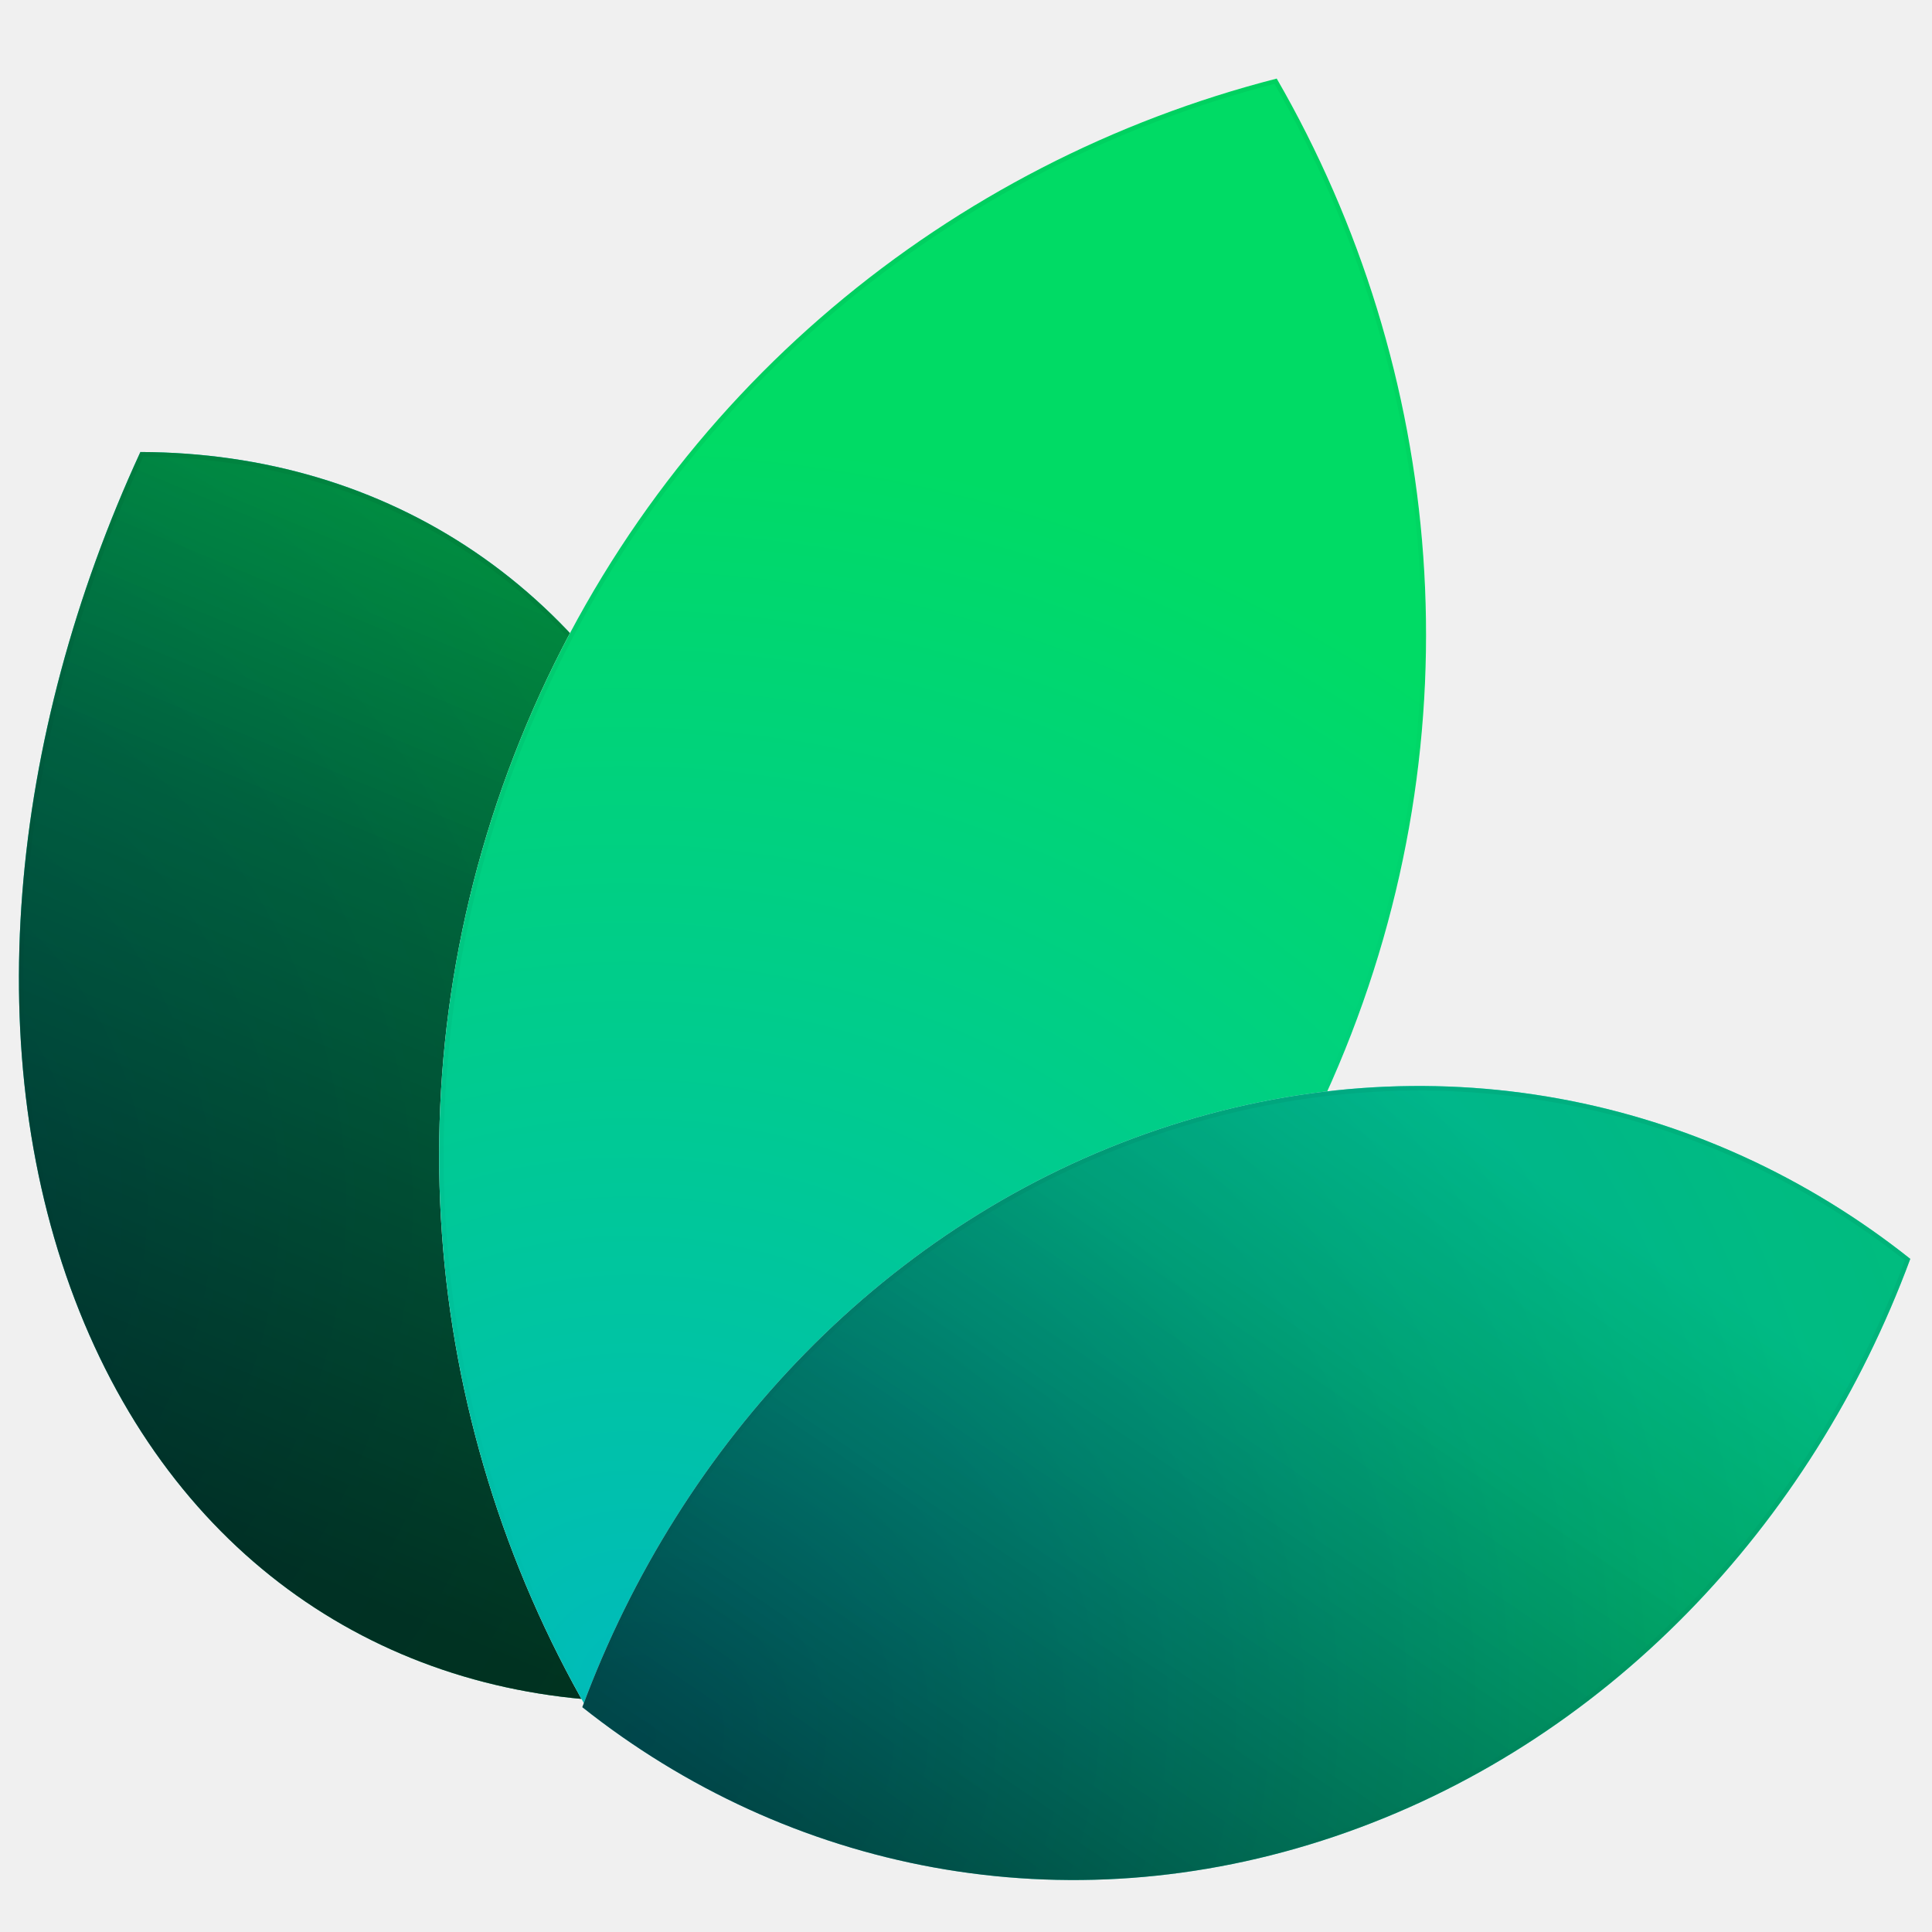
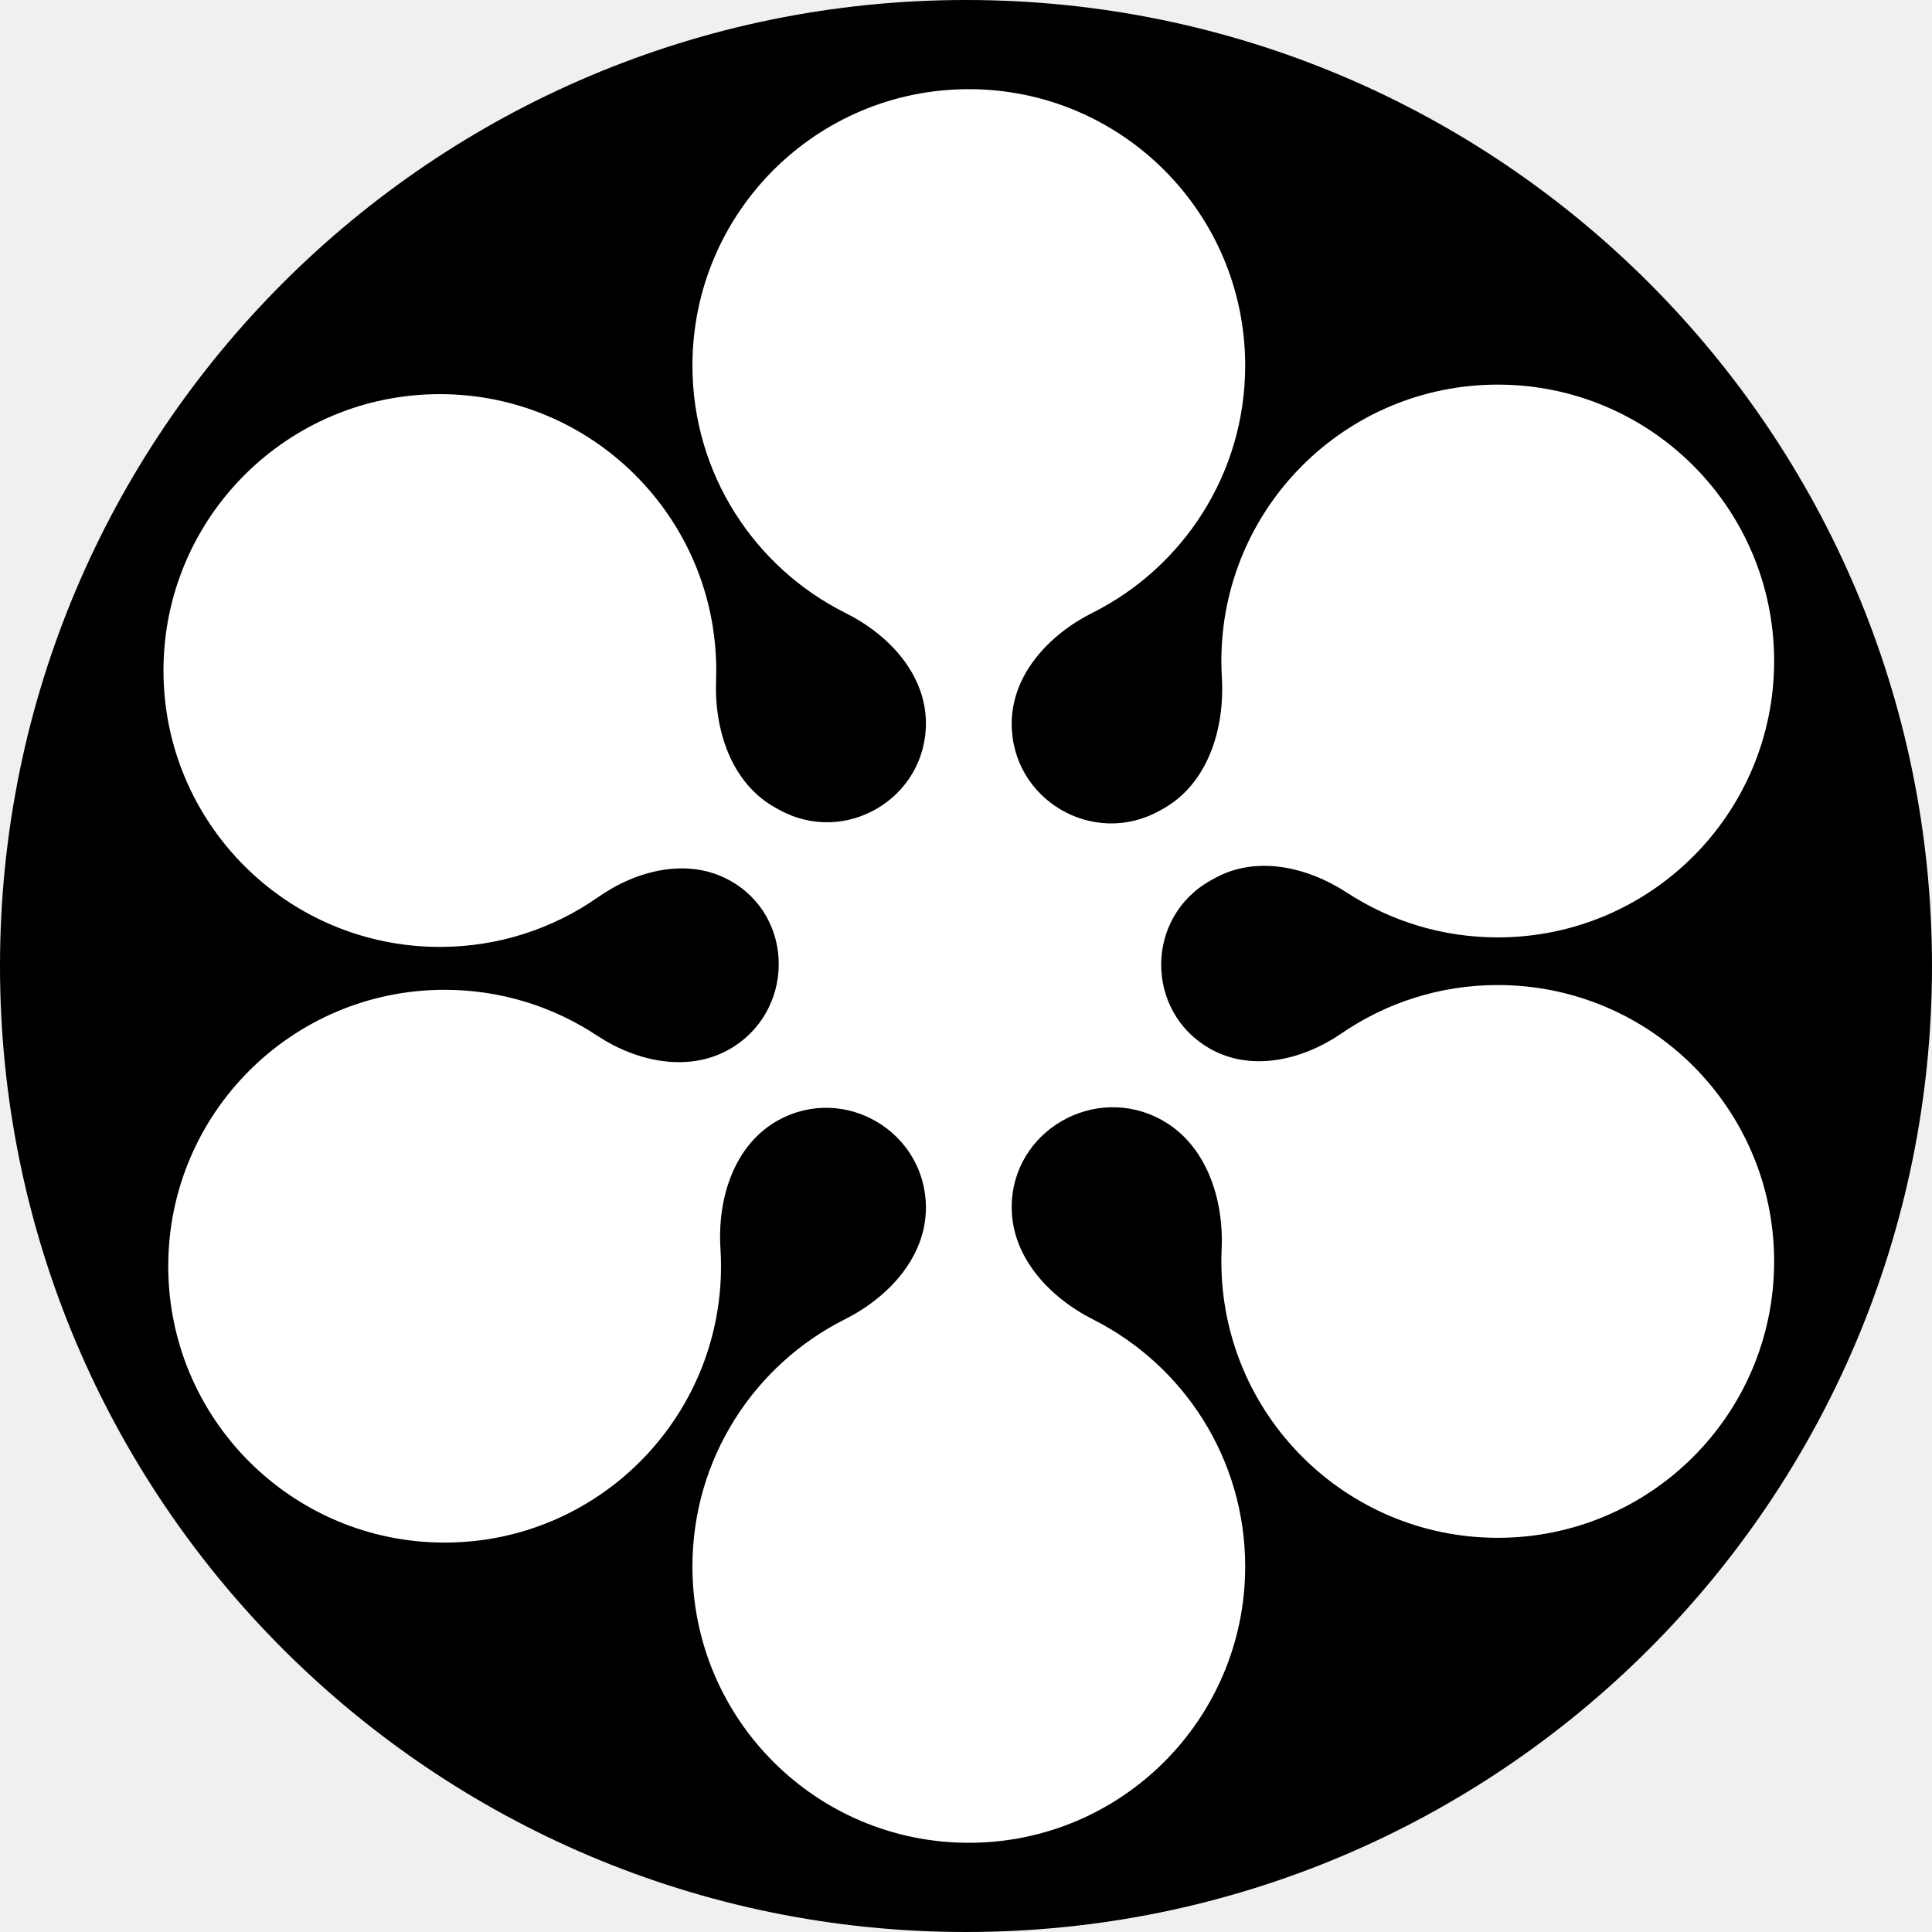
- <svg xmlns="http://www.w3.org/2000/svg" width="24" height="24" viewBox="0 0 24 24" fill="none">
-   <path d="M7.953 21.139C4.896 21.13 2.255 19.458 0.987 16.29C-0.28 13.121 0.109 9.163 1.744 5.615C4.801 5.624 7.442 7.296 8.71 10.465C9.977 13.633 9.588 17.591 7.953 21.139Z" fill="white" />
-   <path d="M7.953 21.139C4.896 21.13 2.255 19.458 0.987 16.29C-0.28 13.121 0.109 9.163 1.744 5.615C4.801 5.624 7.442 7.296 8.71 10.465C9.977 13.633 9.588 17.591 7.953 21.139Z" fill="url(#paint0_radial_101_2703)" />
-   <path d="M7.953 21.139C4.896 21.13 2.255 19.458 0.987 16.29C-0.28 13.121 0.109 9.163 1.744 5.615C4.801 5.624 7.442 7.296 8.71 10.465C9.977 13.633 9.588 17.591 7.953 21.139Z" fill="black" fill-opacity="0.5" style="mix-blend-mode:hard-light" />
-   <path d="M7.953 21.139C4.896 21.13 2.255 19.458 0.987 16.29C-0.28 13.121 0.109 9.163 1.744 5.615C4.801 5.624 7.442 7.296 8.71 10.465C9.977 13.633 9.588 17.591 7.953 21.139Z" fill="url(#paint1_linear_101_2703)" fill-opacity="0.5" style="mix-blend-mode:hard-light" />
-   <path d="M8.684 10.476C9.945 13.63 9.561 17.572 7.935 21.111C4.897 21.096 2.274 19.431 1.013 16.279C-0.248 13.124 0.136 9.182 1.762 5.643C4.8 5.659 7.423 7.324 8.684 10.476Z" stroke="url(#paint2_linear_101_2703)" stroke-opacity="0.05" stroke-width="0.056" />
-   <path d="M7.31 21.257C11.354 20.221 14.884 17.375 16.628 13.236C18.373 9.097 17.945 4.587 15.86 0.976C11.816 2.012 8.287 4.858 6.542 8.998C4.797 13.137 5.225 17.646 7.31 21.257Z" fill="white" />
-   <path d="M7.31 21.257C11.354 20.221 14.884 17.375 16.628 13.236C18.373 9.097 17.945 4.587 15.86 0.976C11.816 2.012 8.287 4.858 6.542 8.998C4.797 13.137 5.225 17.646 7.31 21.257Z" fill="url(#paint3_radial_101_2703)" />
-   <path d="M16.603 13.225C14.864 17.349 11.351 20.187 7.324 21.225C5.253 17.624 4.829 13.132 6.568 9.009C8.306 4.885 11.819 2.047 15.846 1.009C17.918 4.61 18.341 9.101 16.603 13.225Z" stroke="url(#paint4_linear_101_2703)" stroke-opacity="0.05" stroke-width="0.056" />
-   <path d="M7.234 21.207C9.789 23.237 13.21 23.951 16.577 22.814C19.944 21.677 22.506 18.945 23.73 15.638C21.175 13.608 17.754 12.894 14.387 14.031C11.02 15.168 8.458 17.901 7.234 21.207Z" fill="white" />
-   <path d="M7.234 21.207C9.789 23.237 13.21 23.951 16.577 22.814C19.944 21.677 22.506 18.945 23.73 15.638C21.175 13.608 17.754 12.894 14.387 14.031C11.02 15.168 8.458 17.901 7.234 21.207Z" fill="url(#paint5_radial_101_2703)" />
-   <path d="M7.234 21.207C9.789 23.237 13.21 23.951 16.577 22.814C19.944 21.677 22.506 18.945 23.73 15.638C21.175 13.608 17.754 12.894 14.387 14.031C11.02 15.168 8.458 17.901 7.234 21.207Z" fill="black" fill-opacity="0.2" style="mix-blend-mode:hard-light" />
-   <path d="M7.234 21.207C9.789 23.237 13.21 23.951 16.577 22.814C19.944 21.677 22.506 18.945 23.73 15.638C21.175 13.608 17.754 12.894 14.387 14.031C11.02 15.168 8.458 17.901 7.234 21.207Z" fill="url(#paint6_linear_101_2703)" fill-opacity="0.5" style="mix-blend-mode:hard-light" />
-   <path d="M16.568 22.787C13.218 23.918 9.814 23.212 7.267 21.198C8.492 17.907 11.044 15.189 14.396 14.058C17.747 12.927 21.15 13.633 23.697 15.648C22.472 18.938 19.92 21.656 16.568 22.787Z" stroke="url(#paint7_linear_101_2703)" stroke-opacity="0.05" stroke-width="0.056" />
-   <defs>
-     <radialGradient id="paint0_radial_101_2703" cx="0" cy="0" r="1" gradientUnits="userSpaceOnUse" gradientTransform="translate(-3.00503 15.023) rotate(-10.029) scale(17.9572 17.784)">
-       <stop stop-color="#00B0BB" />
-       <stop offset="1" stop-color="#00DB65" />
-     </radialGradient>
-     <linearGradient id="paint1_linear_101_2703" x1="7.39" y1="4.813" x2="1.63" y2="18.689" gradientUnits="userSpaceOnUse">
-       <stop stop-color="#18E299" />
-       <stop offset="1" />
-     </linearGradient>
-     <linearGradient id="paint2_linear_101_2703" x1="7.948" y1="8.016" x2="1.761" y2="18.746" gradientUnits="userSpaceOnUse">
-       <stop />
-       <stop offset="1" stop-opacity="0" />
-     </linearGradient>
-     <radialGradient id="paint3_radial_101_2703" cx="0" cy="0" r="1" gradientUnits="userSpaceOnUse" gradientTransform="translate(8.11404 20.8822) rotate(-75.7542) scale(21.6246 23.7772)">
-       <stop stop-color="#00BBBB" />
-       <stop offset="0.713" stop-color="#00DB65" />
-     </radialGradient>
-     <linearGradient id="paint4_linear_101_2703" x1="7.602" y1="5.871" x2="15.556" y2="16.372" gradientUnits="userSpaceOnUse">
-       <stop />
-       <stop offset="1" stop-opacity="0" />
-     </linearGradient>
-     <radialGradient id="paint5_radial_101_2703" cx="0" cy="0" r="1" gradientUnits="userSpaceOnUse" gradientTransform="translate(7.84537 21.5181) rotate(-20.3525) scale(18.5603 17.32)">
-       <stop stop-color="#00B0BB" />
-       <stop offset="1" stop-color="#00DB65" />
-     </radialGradient>
-     <linearGradient id="paint6_linear_101_2703" x1="16.808" y1="13.007" x2="10.041" y2="22.994" gradientUnits="userSpaceOnUse">
-       <stop stop-color="#00B1BC" />
-       <stop offset="1" />
-     </linearGradient>
-     <linearGradient id="paint7_linear_101_2703" x1="16.808" y1="13.007" x2="14.169" y2="23.841" gradientUnits="userSpaceOnUse">
-       <stop />
-       <stop offset="1" stop-opacity="0" />
-     </linearGradient>
-   </defs>
+ <svg xmlns="http://www.w3.org/2000/svg" width="130" height="130" viewBox="0 0 130 130" fill="none">
+   <rect width="130" height="130" rx="65" fill="black" />
+   <path fill-rule="evenodd" clip-rule="evenodd" d="M68.075 48.704C68.075 45.405 70.563 42.711 73.512 41.233C79.605 38.178 83.786 31.876 83.786 24.597C83.786 14.326 75.46 6 65.189 6C54.918 6 46.592 14.326 46.592 24.597C46.592 31.889 50.788 38.201 56.897 41.249C59.831 42.712 62.303 45.39 62.303 48.668C62.303 53.738 56.859 56.944 52.425 54.485L52.171 54.345C49.232 52.715 48.06 49.166 48.182 45.808C48.191 45.579 48.195 45.349 48.195 45.119C48.195 34.848 39.868 26.521 29.597 26.521C19.326 26.521 11 34.848 11 45.119C11 55.39 19.326 63.716 29.597 63.716C33.563 63.716 37.24 62.474 40.258 60.359C42.871 58.528 46.316 57.697 49.107 59.245C53.56 61.715 53.466 68.171 49.013 70.641C46.253 72.171 42.808 71.428 40.177 69.685C37.236 67.737 33.71 66.602 29.918 66.602C19.647 66.602 11.321 74.928 11.321 85.199C11.321 95.47 19.647 103.797 29.918 103.797C40.189 103.797 48.516 95.47 48.516 85.199C48.516 84.799 48.503 84.401 48.478 84.007C48.264 80.633 49.397 77.027 52.353 75.388C56.819 72.911 62.303 76.159 62.303 81.265C62.303 84.575 59.806 87.287 56.848 88.773C50.765 91.831 46.592 98.128 46.592 105.4C46.592 115.671 54.918 123.997 65.189 123.997C75.46 123.997 83.786 115.671 83.786 105.4C83.786 98.141 79.627 91.853 73.562 88.789C70.588 87.288 68.075 84.569 68.075 81.238C68.075 76.088 73.677 72.87 78.181 75.367C81.153 77.015 82.354 80.639 82.202 84.033C82.19 84.314 82.183 84.595 82.183 84.879C82.183 95.15 90.51 103.476 100.781 103.476C111.052 103.476 119.378 95.15 119.378 84.879C119.378 74.608 111.052 66.281 100.781 66.281C96.877 66.281 93.255 67.484 90.264 69.538C87.656 71.329 84.243 72.13 81.477 70.596C77.018 68.123 77.018 61.71 81.477 59.237L81.737 59.093C84.523 57.548 87.957 58.318 90.625 60.06C93.545 61.967 97.033 63.075 100.781 63.075C111.052 63.075 119.378 54.748 119.378 44.477C119.378 34.206 111.052 25.88 100.781 25.88C90.51 25.88 82.183 34.206 82.183 44.477C82.183 44.852 82.194 45.223 82.216 45.592C82.421 49.051 81.27 52.753 78.24 54.433L78.015 54.558C73.553 57.032 68.075 53.806 68.075 48.704Z" fill="white" />
</svg>
